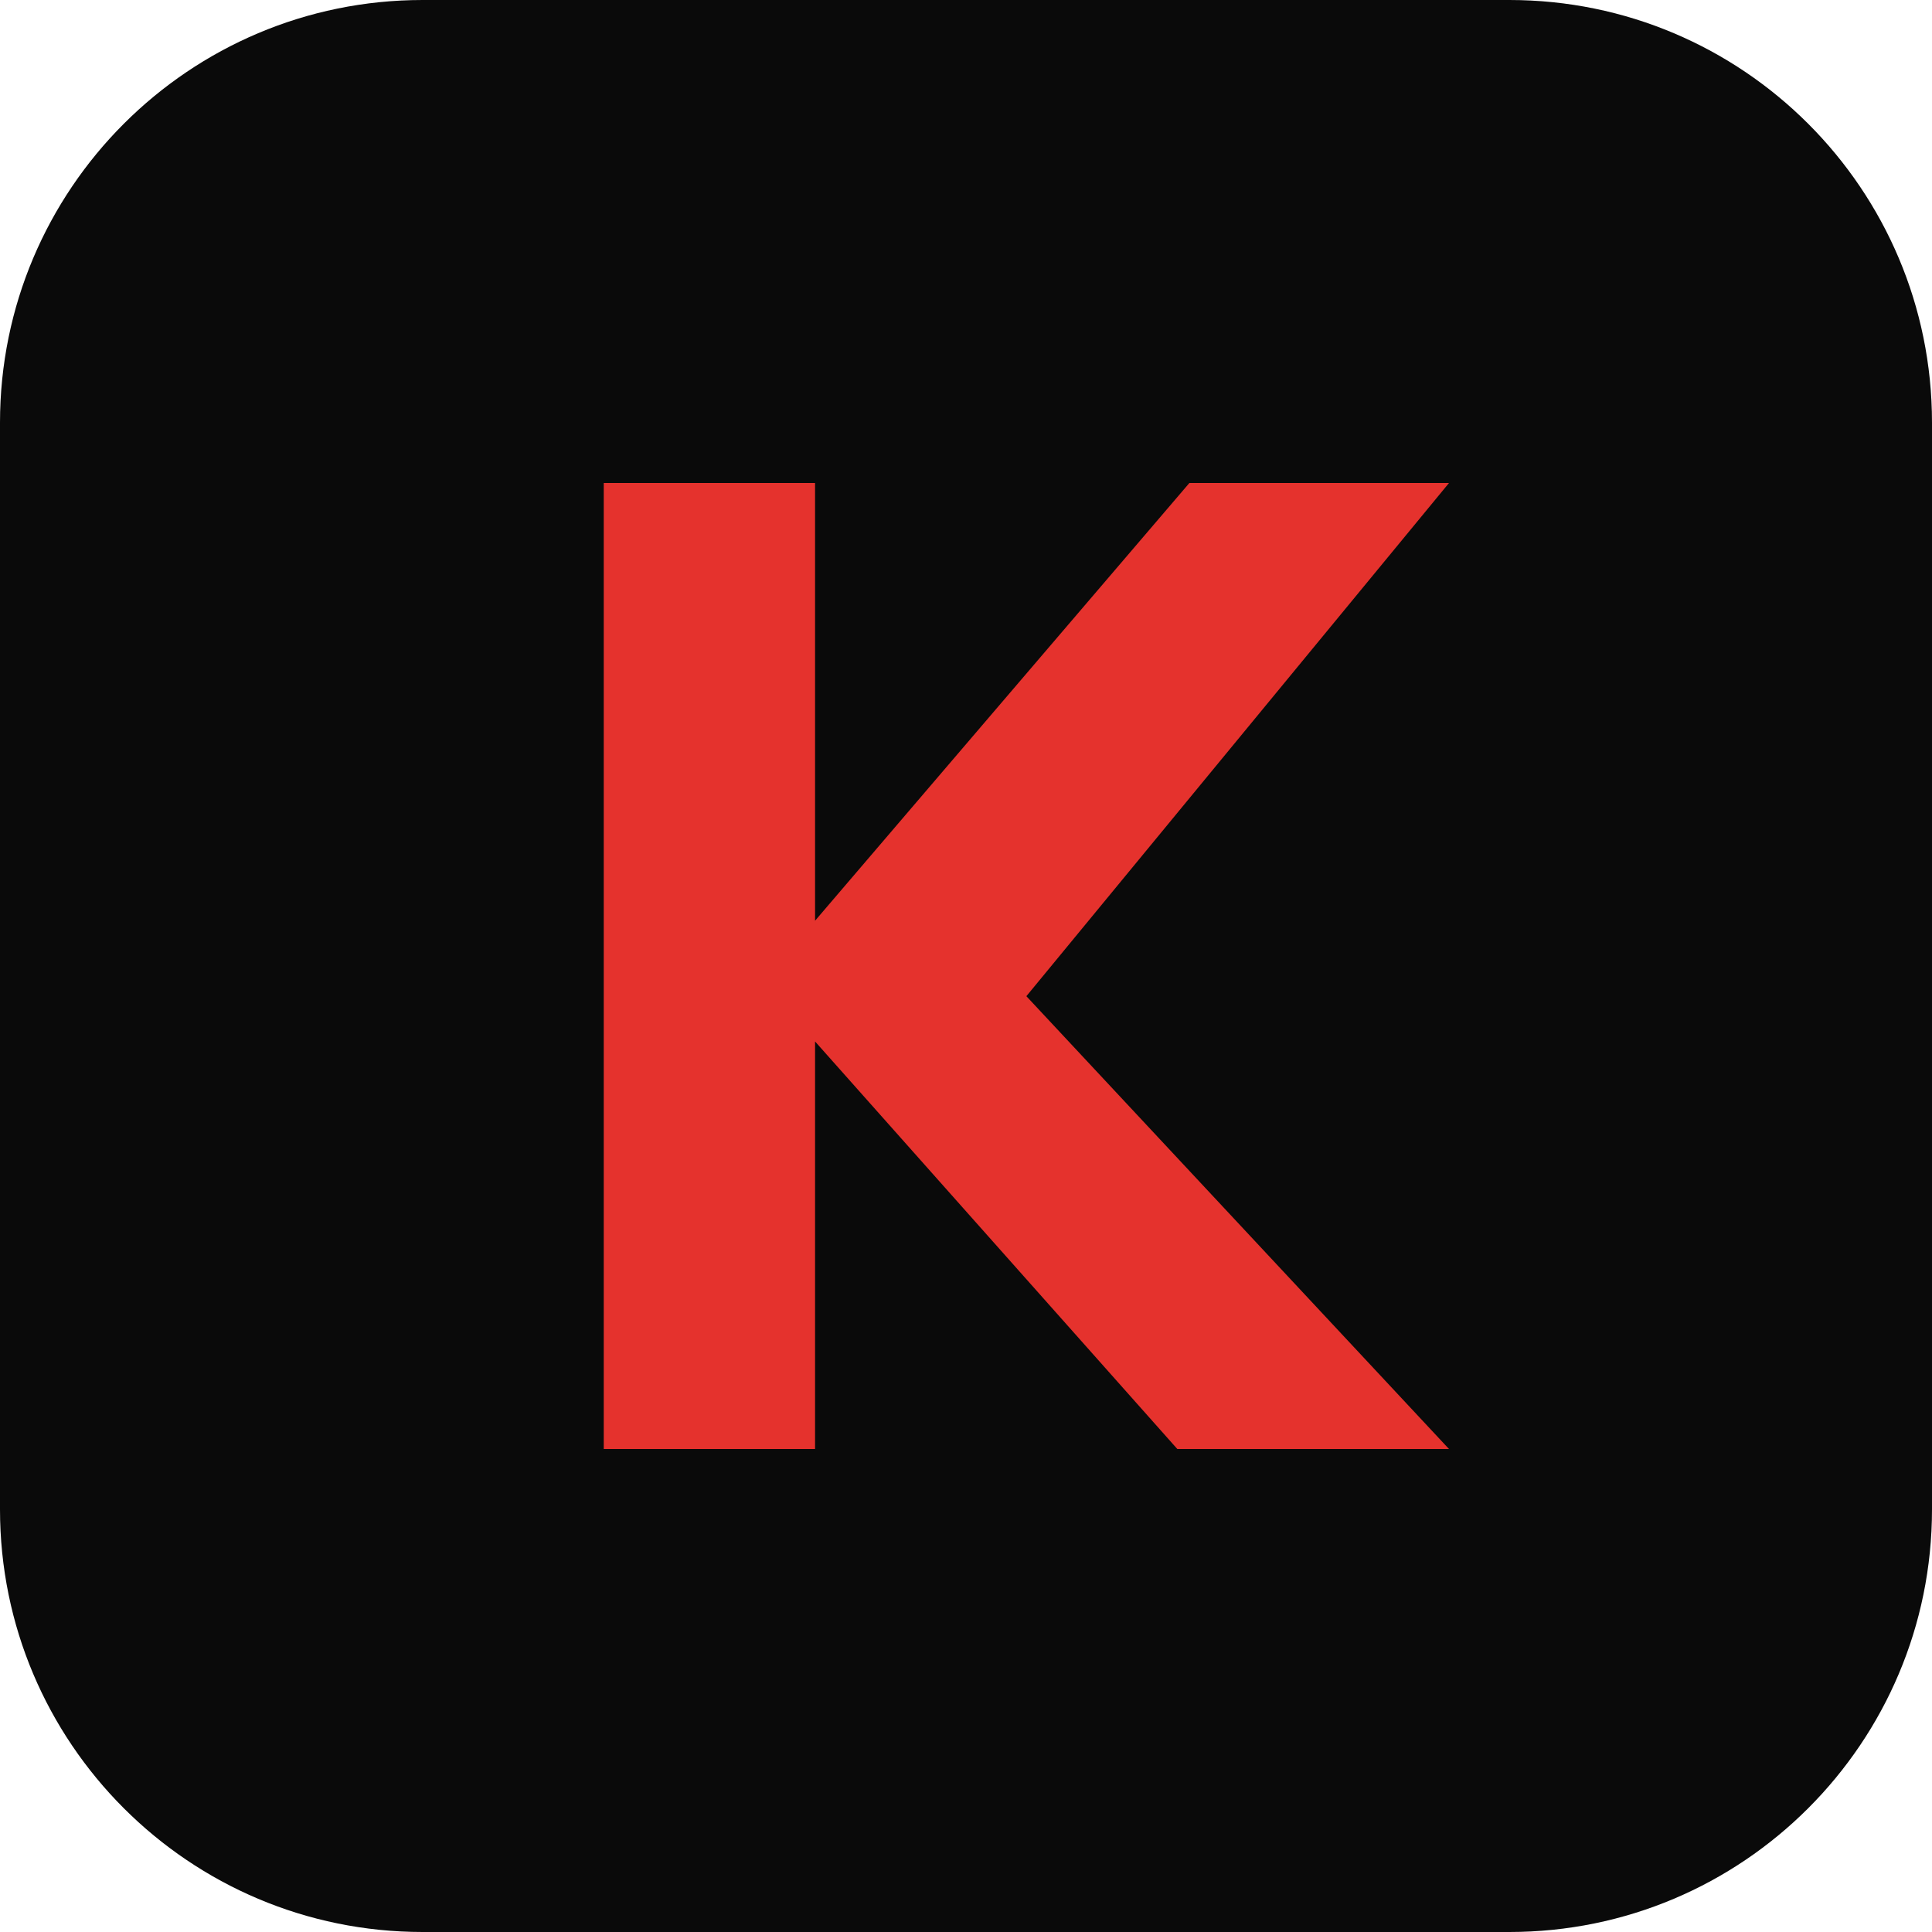
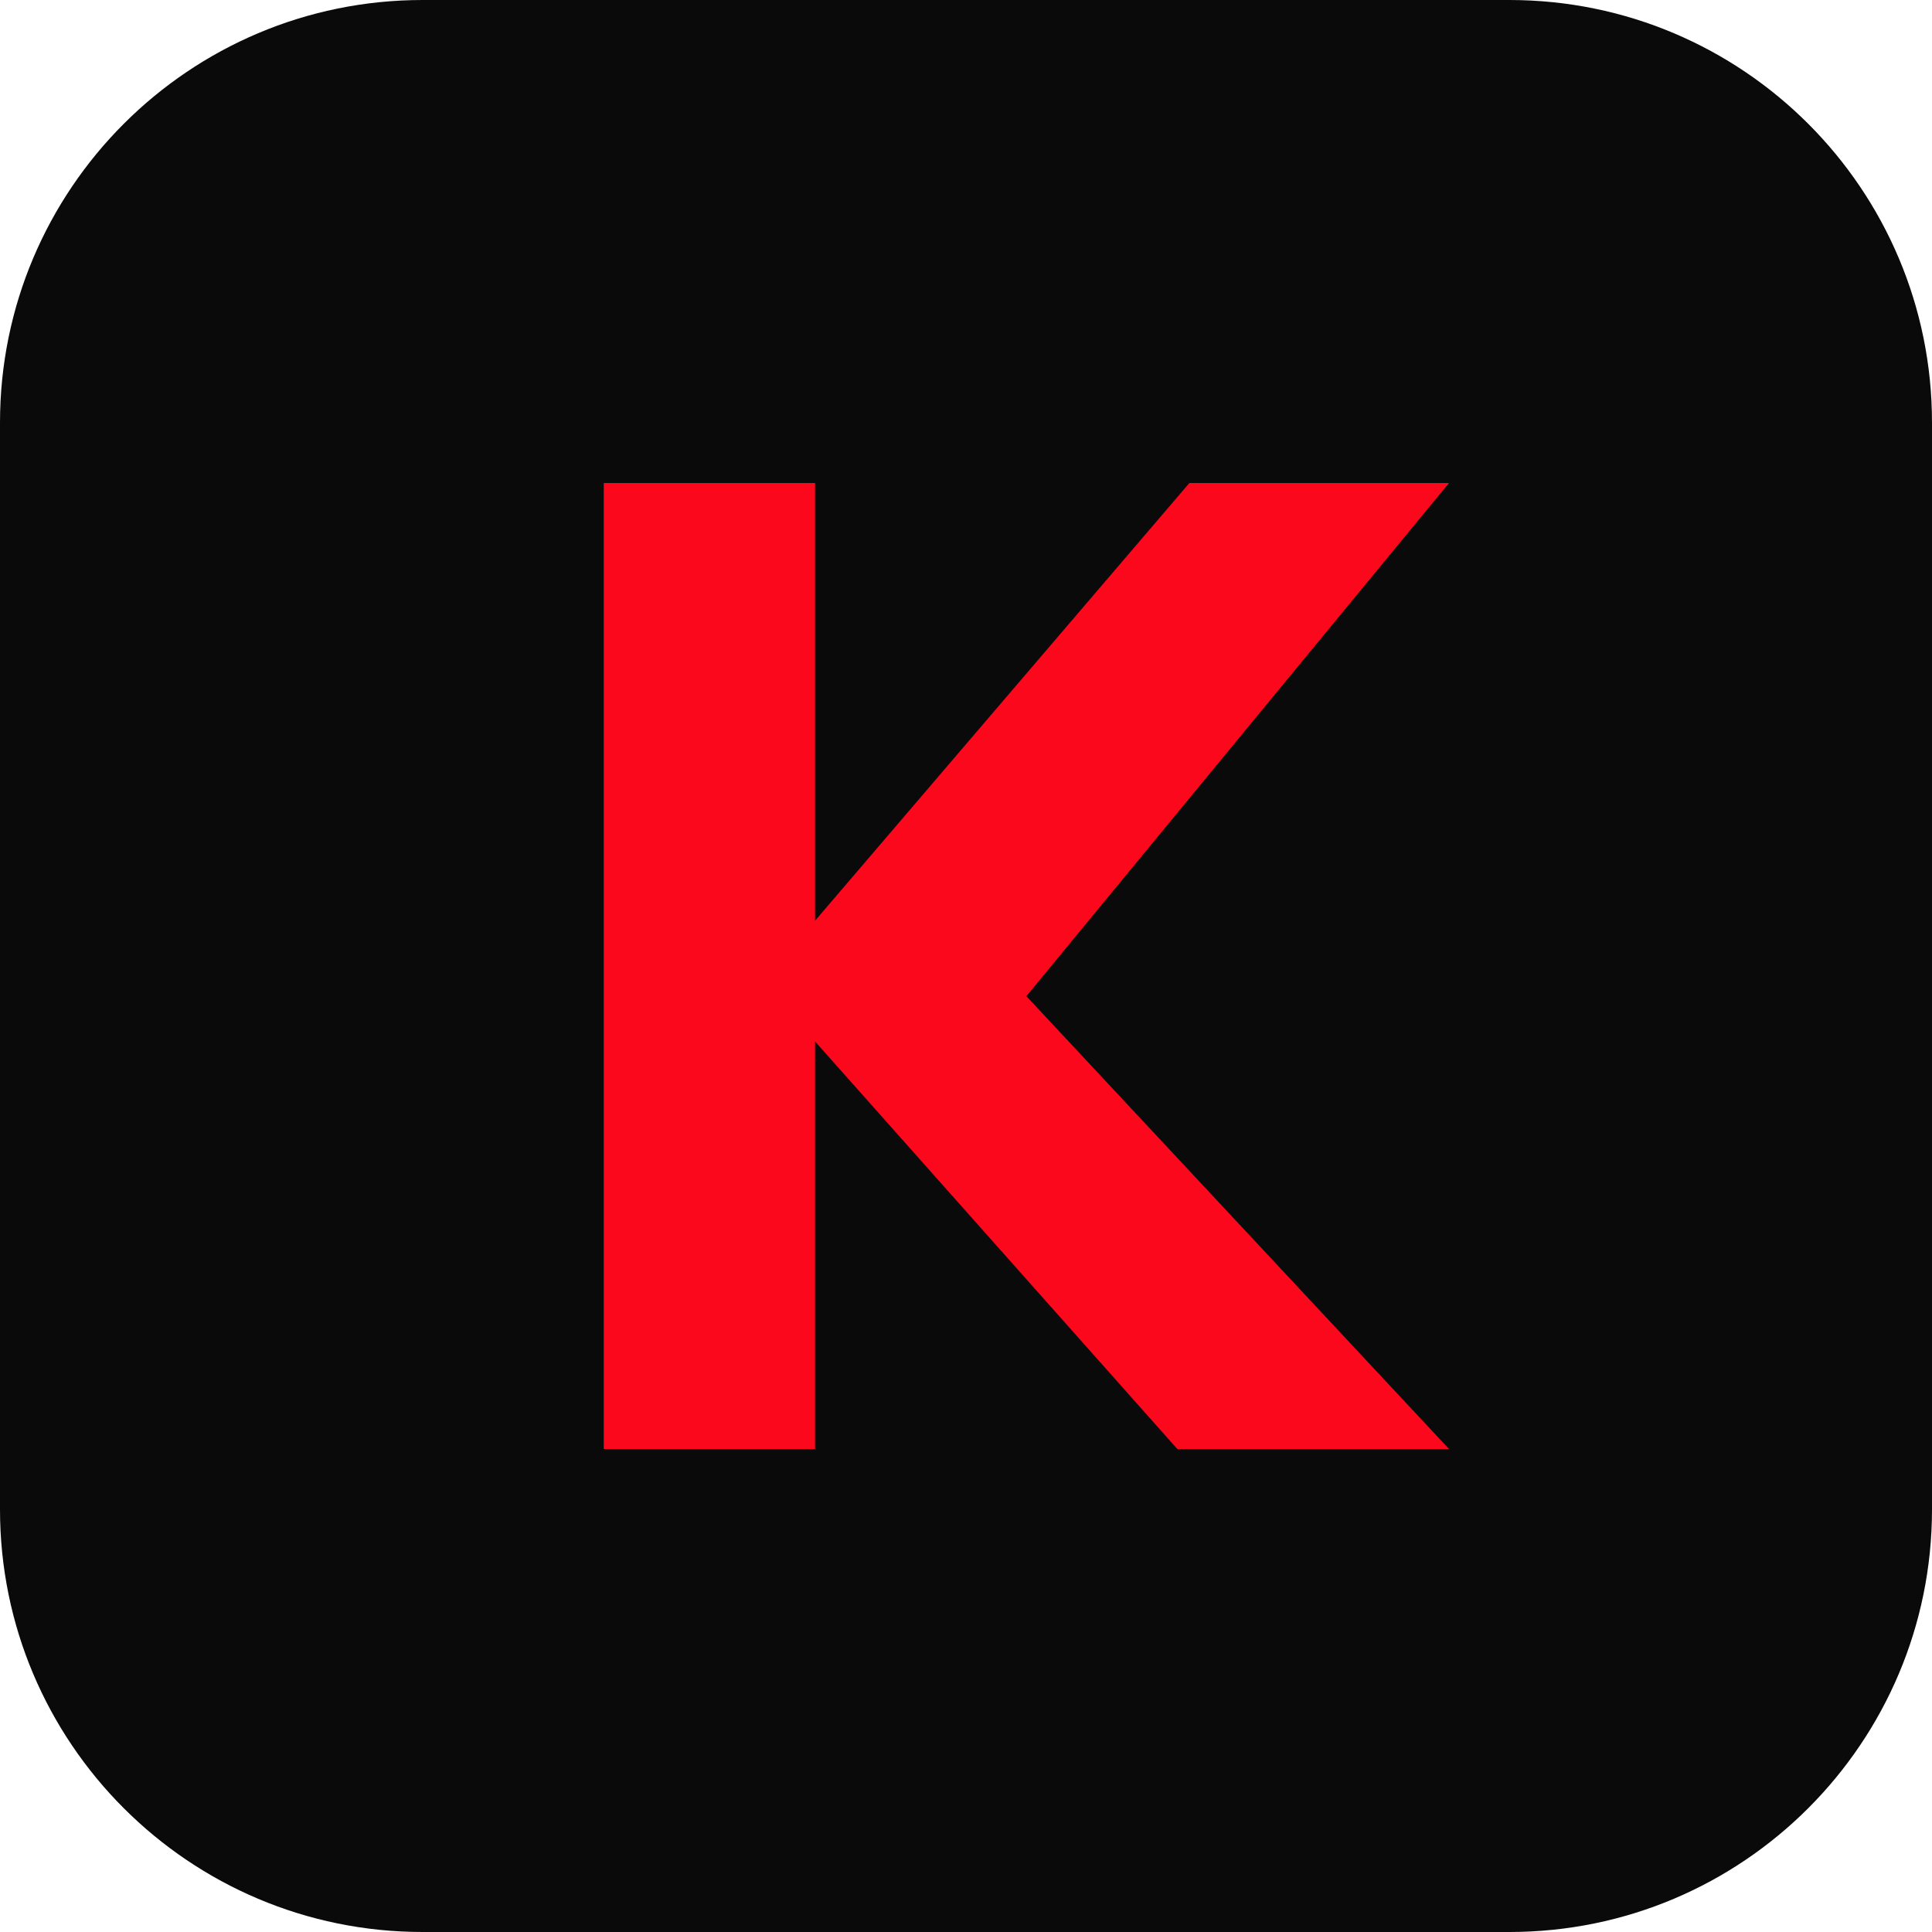
<svg xmlns="http://www.w3.org/2000/svg" viewBox="0 0 64 64" width="64" height="64">
  <rect width="64" height="64" rx="14" fill="#0A0A0A" />
-   <path d="M20 16h7v14.5L39.4 16H48L34 33l14 15h-9L27 34.5V48h-7z" fill="#E5322D" />
+   <path d="M20 16h7v14.5L39.4 16H48L34 33l14 15h-9L27 34.5V48h-7z" fill="#FC081C" />
</svg>
